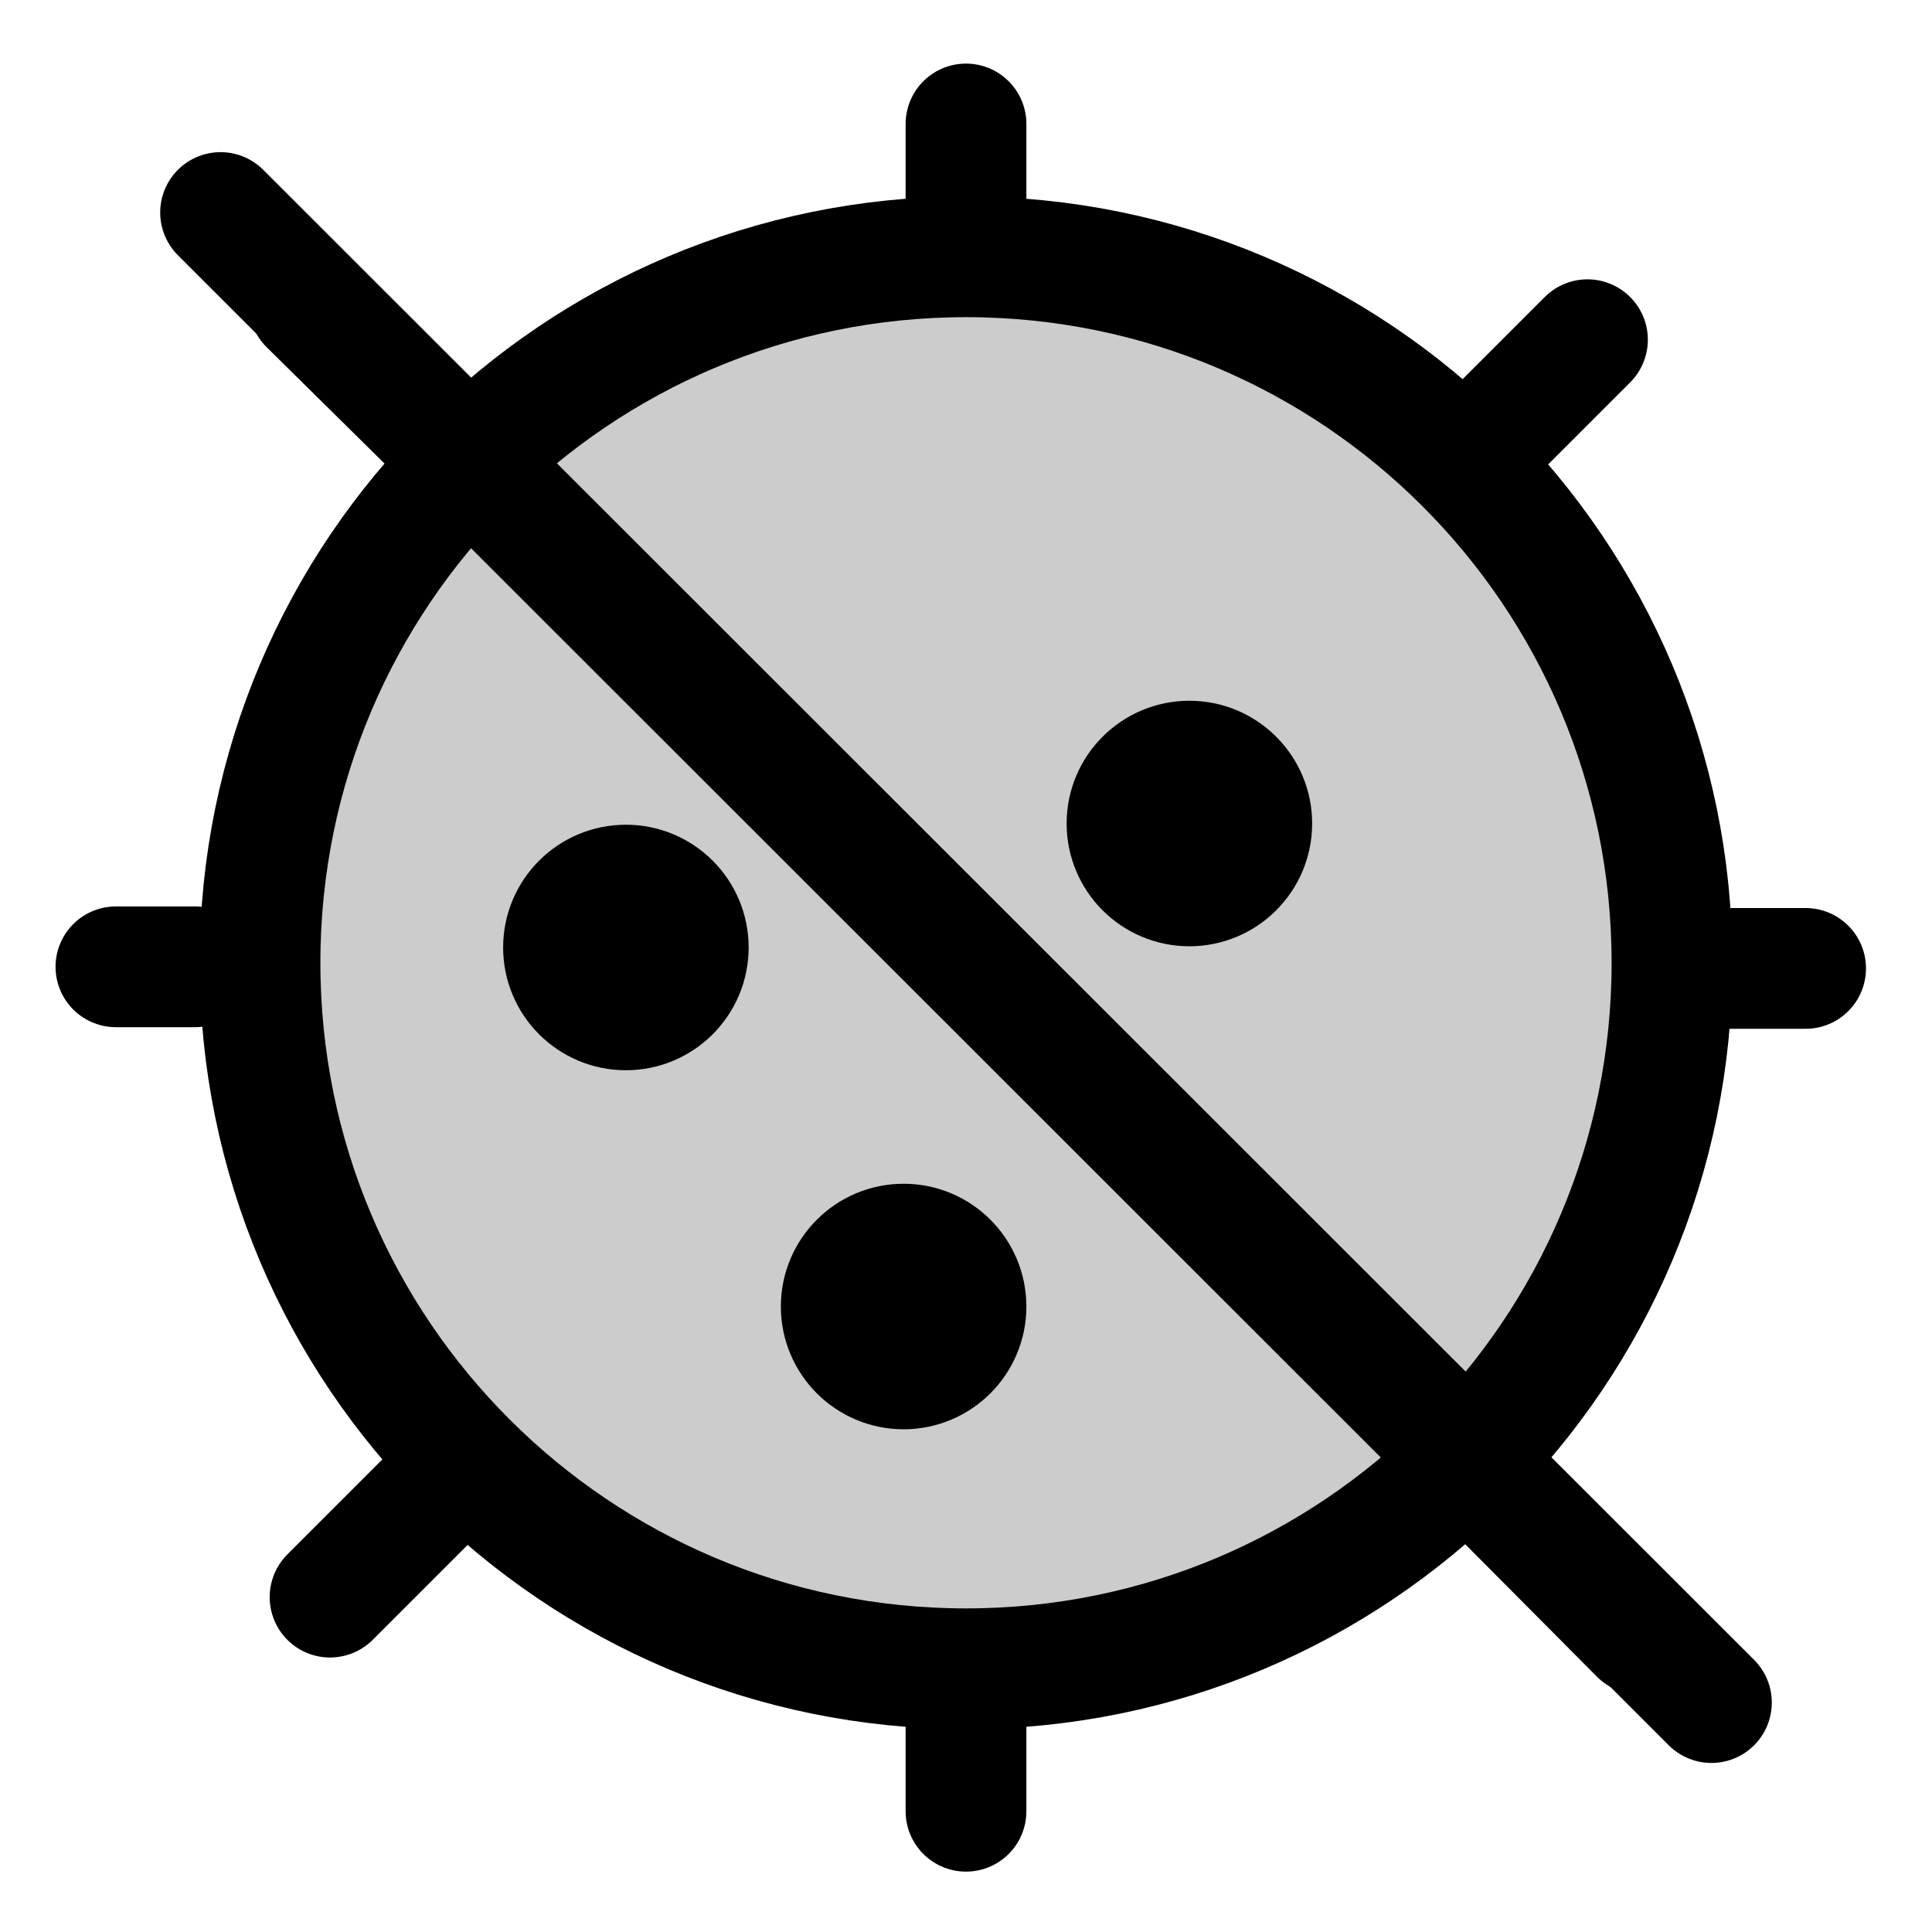
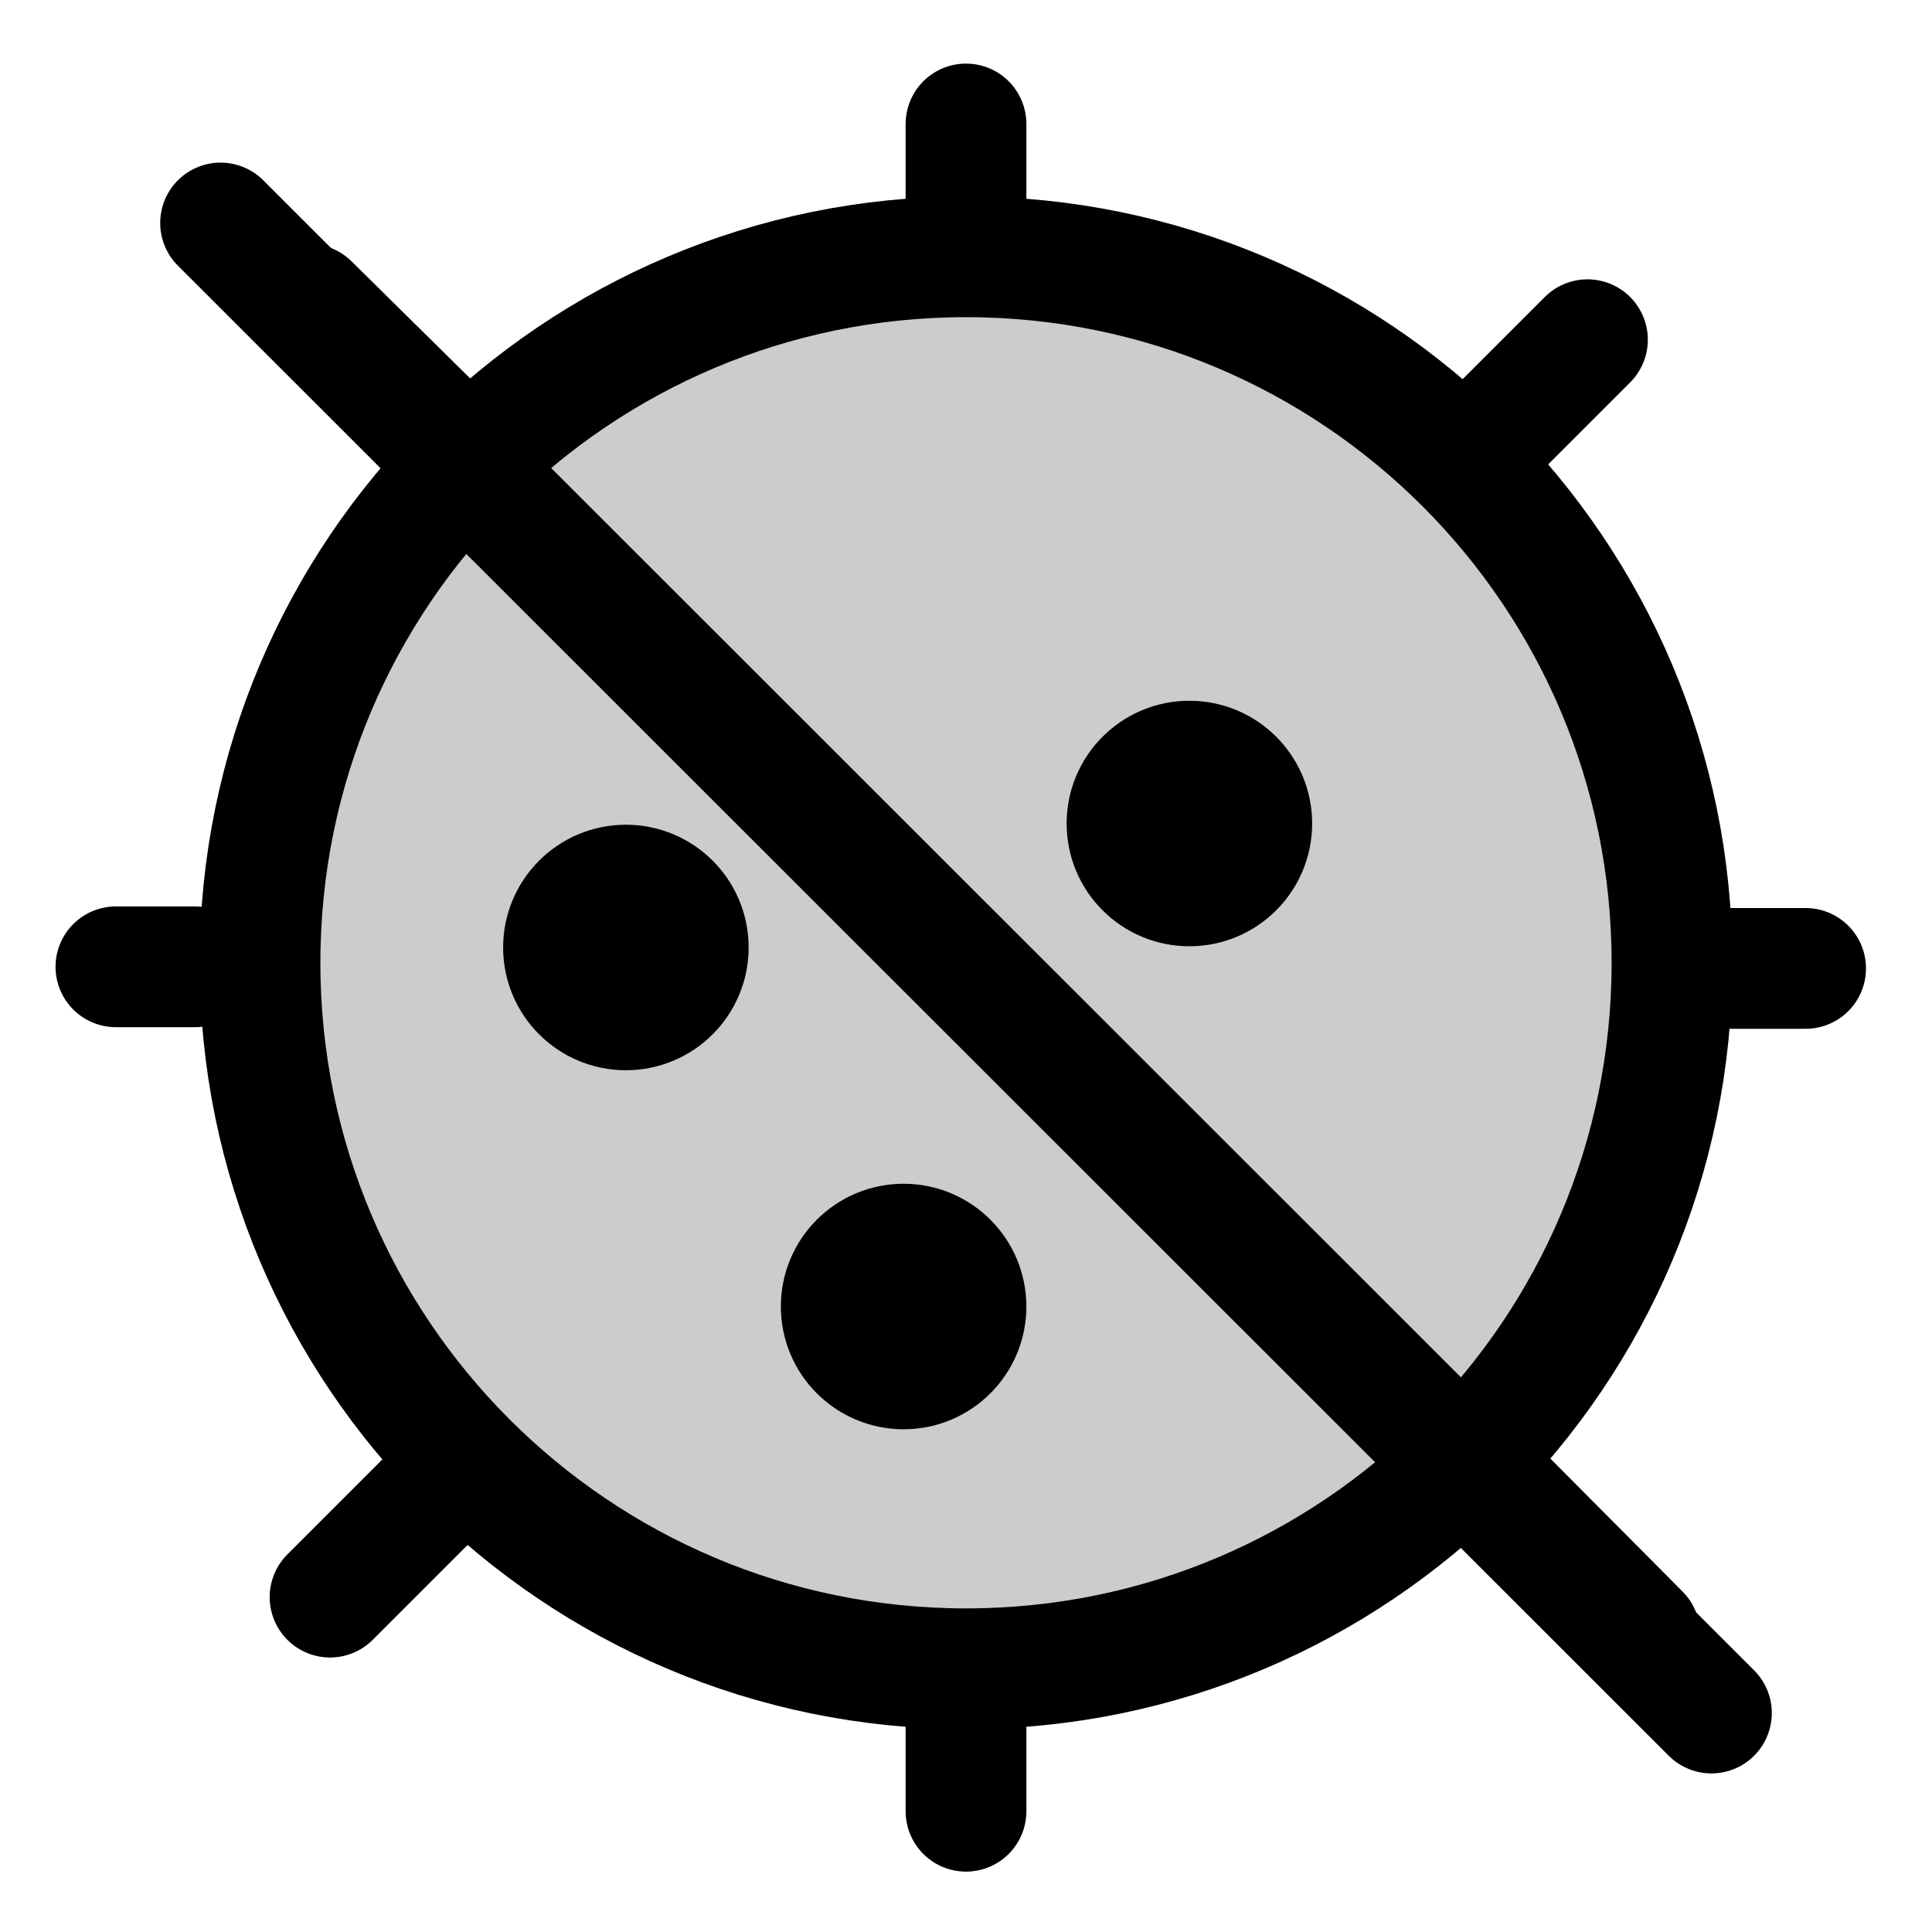
<svg xmlns="http://www.w3.org/2000/svg" width="24" height="24" viewBox="0 0 24 24" fill="none">
-   <path d="M1.44 12.01h.98" stroke="currentColor" stroke-width="1.5" stroke-linecap="round" stroke-linejoin="round" />
-   <path d="M21.33 12.03h1.1" stroke="currentColor" stroke-width="1.5" stroke-linecap="round" stroke-linejoin="round" />
-   <path d="M12 22.5v-1.25" stroke="currentColor" stroke-width="1.5" stroke-linecap="round" stroke-linejoin="round" />
-   <path d="M12 2.5v-.96" stroke="currentColor" stroke-width="1.5" stroke-linecap="round" stroke-linejoin="round" />
-   <path d="m18.62 5.32 1.1-1.1" stroke="currentColor" stroke-width="1.5" stroke-linecap="round" stroke-linejoin="round" />
-   <path d="m4.1 19.84 1.3-1.3" stroke="currentColor" stroke-width="1.5" stroke-linecap="round" stroke-linejoin="round" />
-   <path d="M5.38 5.3 3.84 3.78" stroke="currentColor" stroke-width="1.5" stroke-linecap="round" stroke-linejoin="round" />
-   <path d="m20.37 20.3-1.76-1.77" stroke="currentColor" stroke-width="1.5" stroke-linecap="round" stroke-linejoin="round" />
+   <path d="M1.44 12.01h.98" stroke-width="1.5" stroke-linecap="round" stroke-linejoin="round" stroke="currentColor" />
+   <path d="M21.33 12.03h1.1" stroke-width="1.5" stroke-linecap="round" stroke-linejoin="round" stroke="currentColor" />
+   <path d="M12 22.5v-1.25" stroke-width="1.5" stroke-linecap="round" stroke-linejoin="round" stroke="currentColor" />
+   <path d="M12 2.5v-.96" stroke-width="1.5" stroke-linecap="round" stroke-linejoin="round" stroke="currentColor" />
+   <path d="m18.62 5.32 1.1-1.1" stroke-width="1.5" stroke-linecap="round" stroke-linejoin="round" stroke="currentColor" />
+   <path d="m4.1 19.84 1.3-1.3" stroke-width="1.5" stroke-linecap="round" stroke-linejoin="round" stroke="currentColor" />
+   <path d="M5.38 5.3 3.84 3.78" stroke-width="1.5" stroke-linecap="round" stroke-linejoin="round" stroke="currentColor" />
+   <path d="m20.37 20.3-1.76-1.77" stroke-width="1.5" stroke-linecap="round" stroke-linejoin="round" stroke="currentColor" />
  <circle opacity=".2" cx="12" cy="11.96" r="8.77" transform="rotate(90 12 11.96)" fill="currentColor" />
  <circle cx="12" cy="11.96" r="8.77" transform="rotate(90 12 11.96)" stroke="currentColor" stroke-width="1.5" stroke-linecap="round" stroke-linejoin="round" />
-   <path d="M12 16.23a.77.77 0 1 1-1.55 0 .77.77 0 0 1 1.55 0" fill="currentColor" stroke="currentColor" stroke-width="1.5" stroke-linecap="round" stroke-linejoin="round" />
-   <path d="M8.55 11.77a.77.77 0 1 1-1.55 0 .77.77 0 0 1 1.55 0" fill="currentColor" stroke="currentColor" stroke-width="1.5" stroke-linecap="round" stroke-linejoin="round" />
-   <path d="M15.55 10.23a.77.77 0 1 1-1.55 0 .77.77 0 0 1 1.55 0" fill="currentColor" stroke="currentColor" stroke-width="1.5" stroke-linecap="round" stroke-linejoin="round" />
-   <path d="m2.74 2.64 18.52 18.51" stroke="currentColor" stroke-width="1.5" stroke-linecap="round" stroke-linejoin="round" />
+   <path d="M12 16.23a.77.77 0 1 1-1.55 0 .77.77 0 0 1 1.55 0" fill="currentColor" stroke-width="1.5" stroke-linecap="round" stroke-linejoin="round" stroke="currentColor" />
+   <path d="M8.55 11.77a.77.77 0 1 1-1.55 0 .77.77 0 0 1 1.55 0" fill="currentColor" stroke-width="1.5" stroke-linecap="round" stroke-linejoin="round" stroke="currentColor" />
+   <path d="M15.55 10.23a.77.77 0 1 1-1.55 0 .77.77 0 0 1 1.55 0" fill="currentColor" stroke-width="1.5" stroke-linecap="round" stroke-linejoin="round" stroke="currentColor" />
+   <path d="m2.74 2.77 18.52 18.51" stroke-width="1.5" stroke-linecap="round" stroke-linejoin="round" stroke="currentColor" />
</svg>
